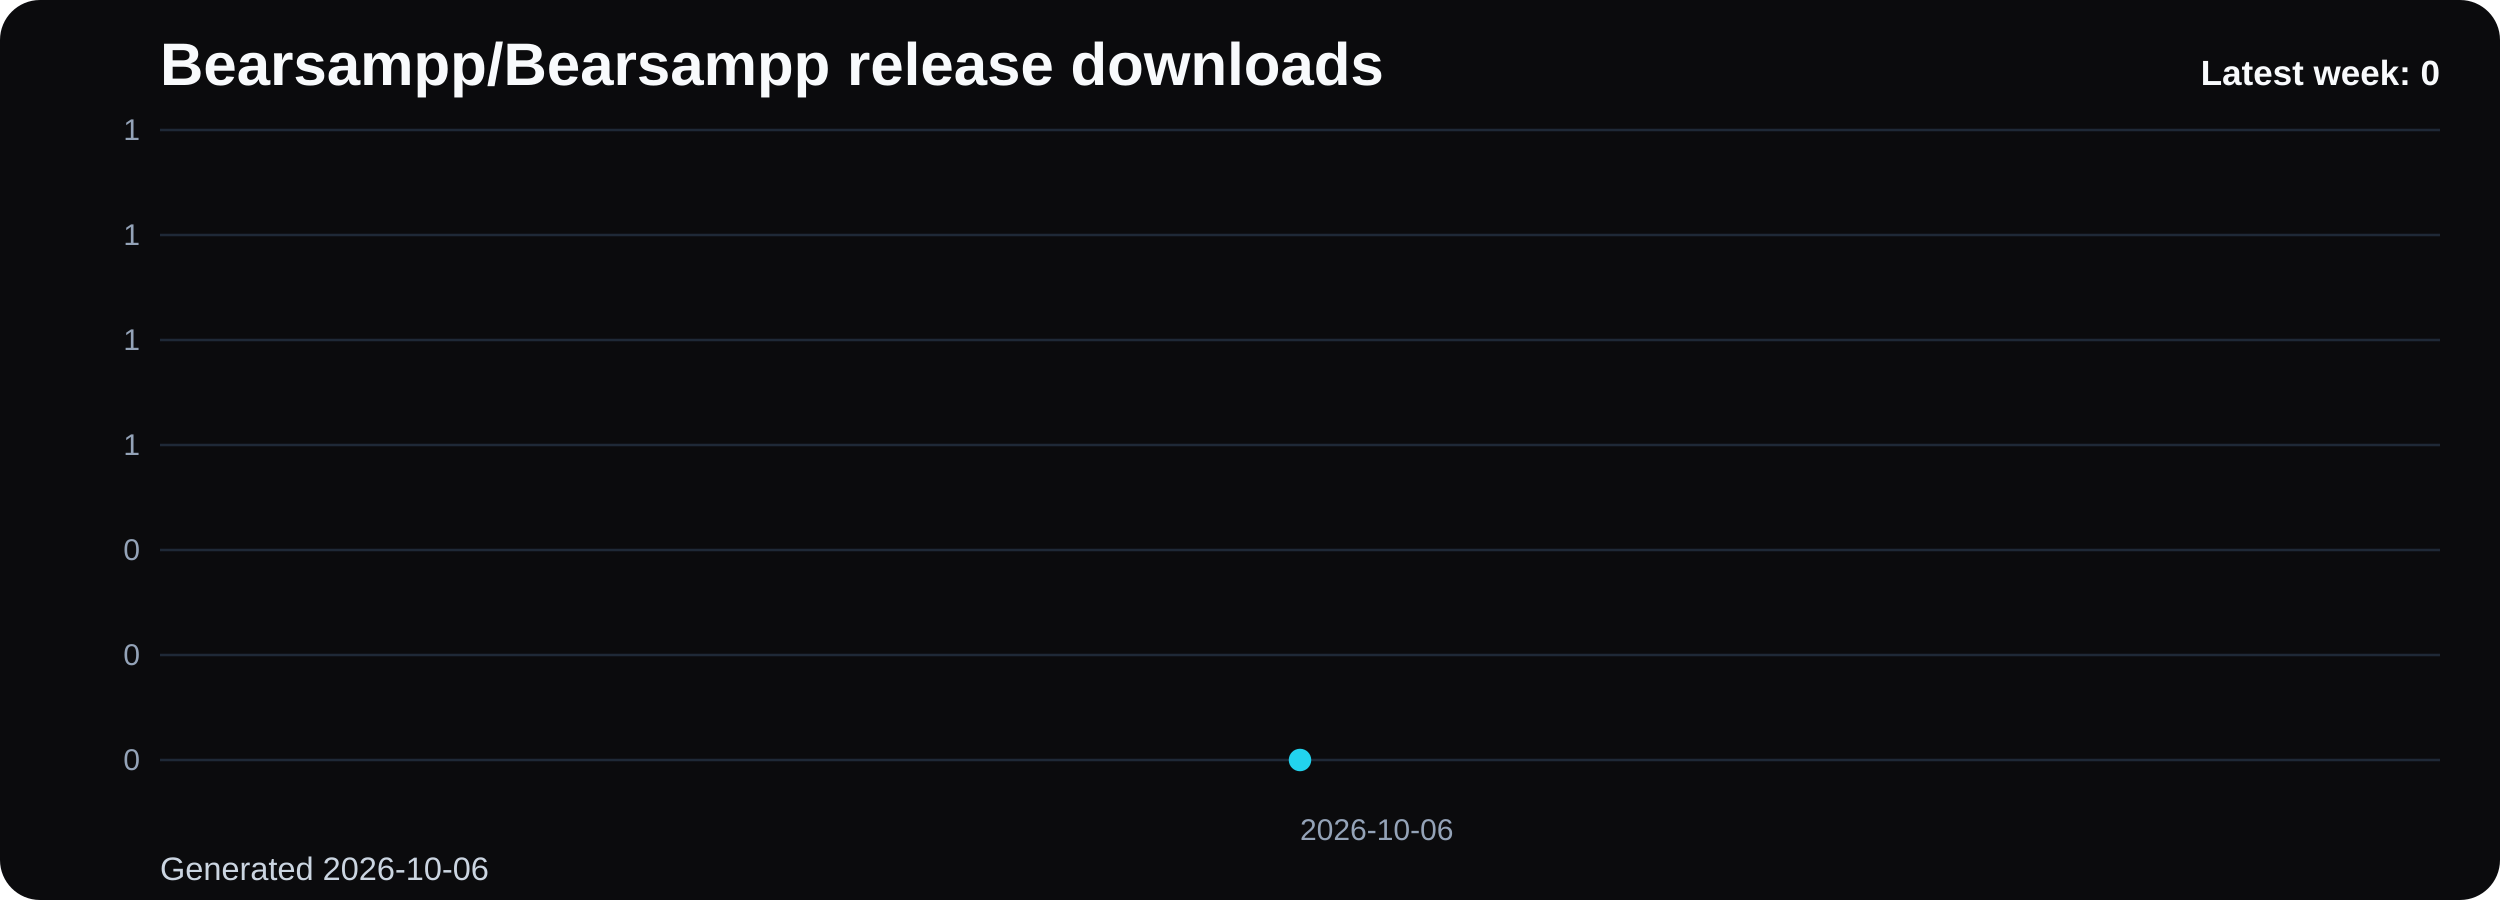
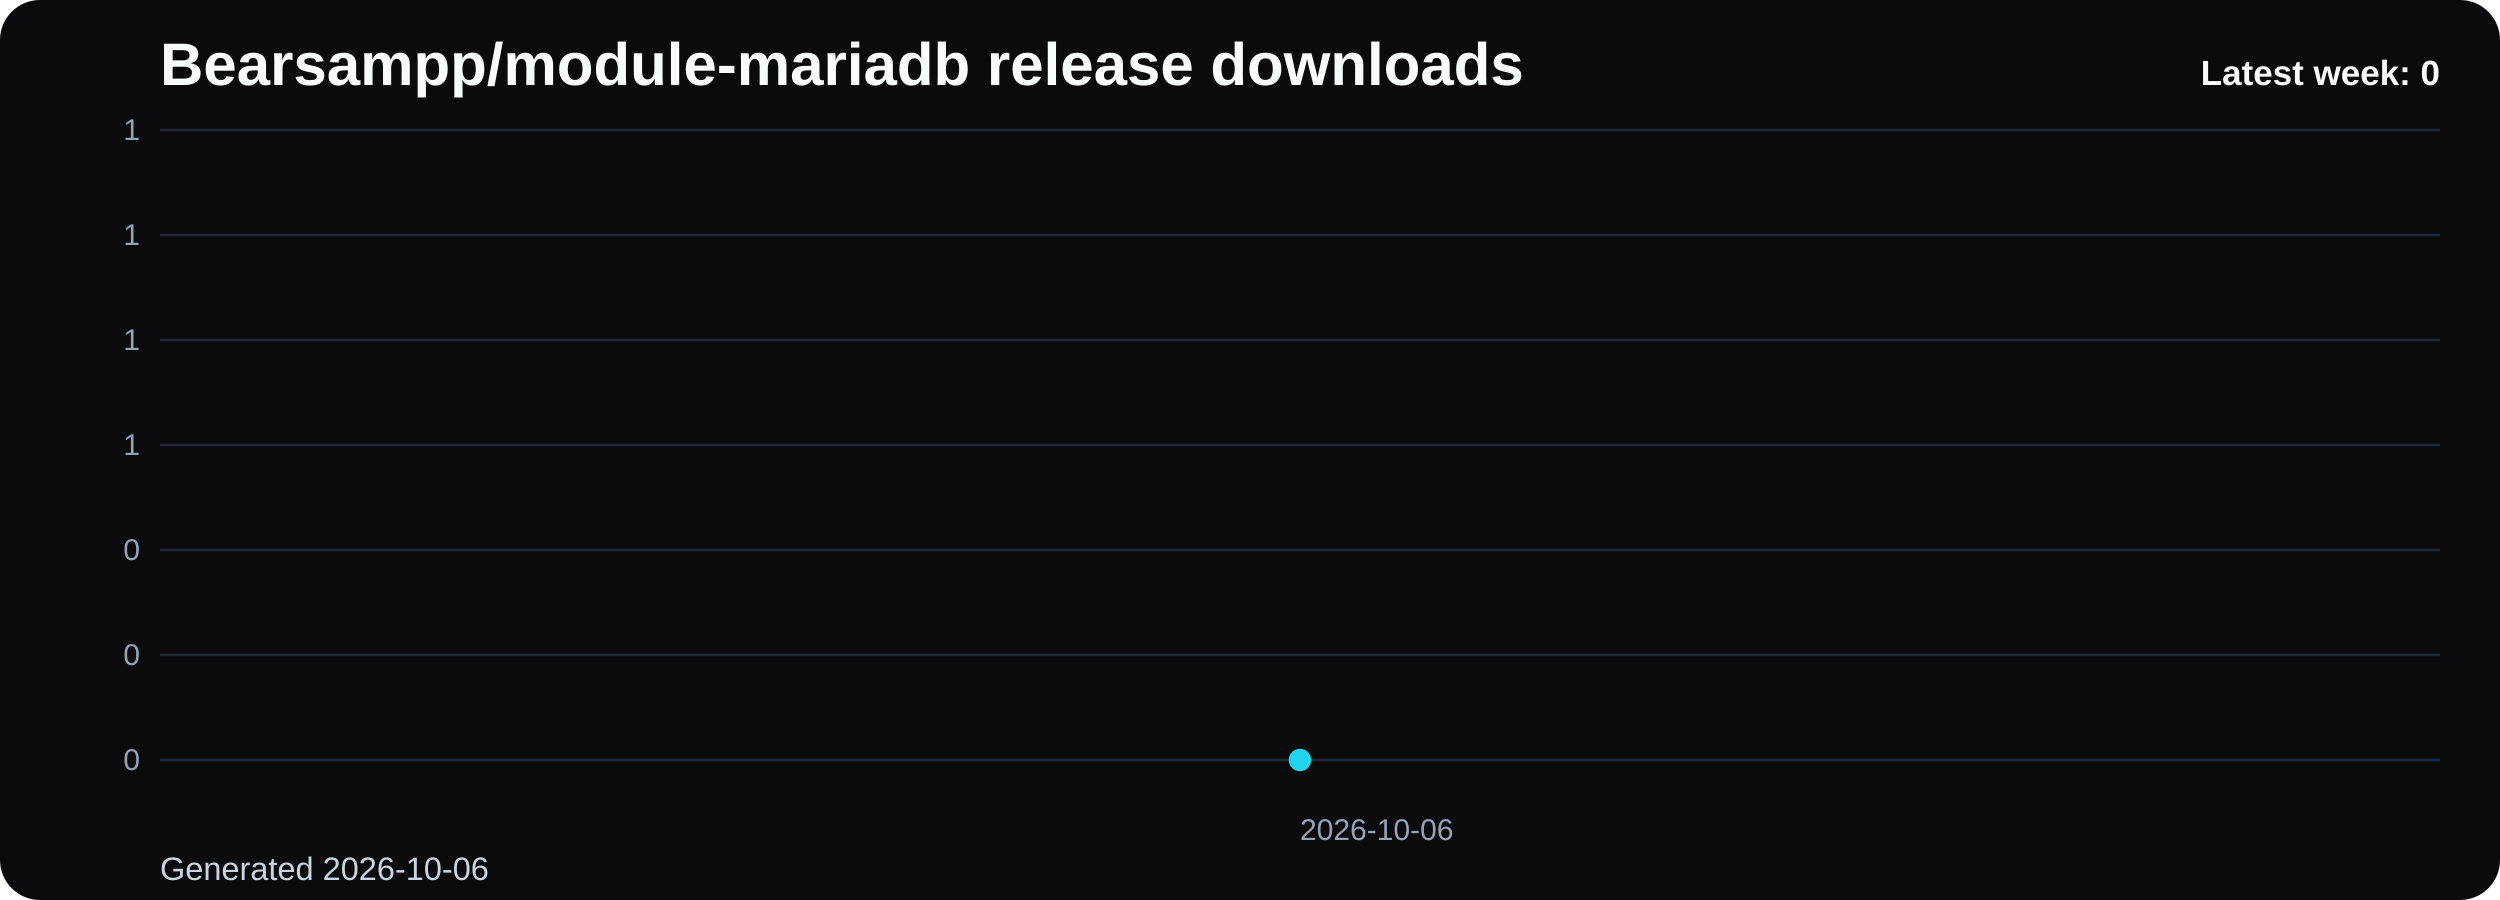
- <svg xmlns="http://www.w3.org/2000/svg" viewBox="0 0 1000 360" role="img" aria-label="Bearsampp/Bearsampp release downloads chart">
+ <svg xmlns="http://www.w3.org/2000/svg" viewBox="0 0 1000 360" role="img" aria-label="Bearsampp/module-mariadb release downloads chart">
  <defs>
    <linearGradient id="fill-weekly-black" x1="0" y1="0" x2="0" y2="1">
      <stop offset="0%" stop-color="#22d3ee" stop-opacity="0.32" />
      <stop offset="100%" stop-color="#22d3ee" stop-opacity="0.05" />
    </linearGradient>
    <style>
      .bg { fill: #0b0b0d; }
      .title { font: 700 24px Arial, sans-serif; fill: #f8fafc; }
      .sub { font: 400 13px Arial, sans-serif; fill: #cbd5e1; }
      .grid { stroke: #1f2937; stroke-width: 1; }
      .axis { font: 400 12px Arial, sans-serif; fill: #94a3b8; }
      .line { fill: none; stroke: #22d3ee; stroke-width: 3; stroke-linecap: round; stroke-linejoin: round; }
      .dot { fill: #22d3ee; }
      .value { font: 600 11px Arial, sans-serif; fill: #cbd5e1; }
      .latest { font: 700 14px Arial, sans-serif; fill: #f8fafc; }
    </style>
  </defs>
  <rect class="bg" x="0" y="0" width="1000" height="360" rx="16" />
-   <text class="title" x="64" y="34">Bearsampp/Bearsampp release downloads</text>
+   <text class="title" x="64" y="34">Bearsampp/module-mariadb release downloads</text>
  <text class="sub" x="64" y="352">Generated 2026-10-06</text>
  <line x1="64" y1="52.00" x2="976" y2="52.00" class="grid" />
  <text x="56" y="56.00" text-anchor="end" class="axis">1</text>
  <line x1="64" y1="94.00" x2="976" y2="94.00" class="grid" />
  <text x="56" y="98.00" text-anchor="end" class="axis">1</text>
  <line x1="64" y1="136.00" x2="976" y2="136.00" class="grid" />
  <text x="56" y="140.00" text-anchor="end" class="axis">1</text>
  <line x1="64" y1="178.00" x2="976" y2="178.00" class="grid" />
  <text x="56" y="182.00" text-anchor="end" class="axis">1</text>
  <line x1="64" y1="220.00" x2="976" y2="220.00" class="grid" />
  <text x="56" y="224.00" text-anchor="end" class="axis">0</text>
  <line x1="64" y1="262.00" x2="976" y2="262.00" class="grid" />
  <text x="56" y="266.00" text-anchor="end" class="axis">0</text>
  <line x1="64" y1="304.00" x2="976" y2="304.00" class="grid" />
  <text x="56" y="308.00" text-anchor="end" class="axis">0</text>
  <path d="M 520.00 304 L 520.00 304.00 L 520.00 304 Z" fill="url(#fill-weekly-black)" />
  <polyline class="line" points="520.00,304.00" />
  <circle class="dot" cx="520.00" cy="304.00" r="4.5" />
  <text class="axis" x="520.00" y="336" text-anchor="start">2026-10-06</text>
  <text class="latest" x="976" y="34" text-anchor="end">Latest week: 0</text>
</svg>
